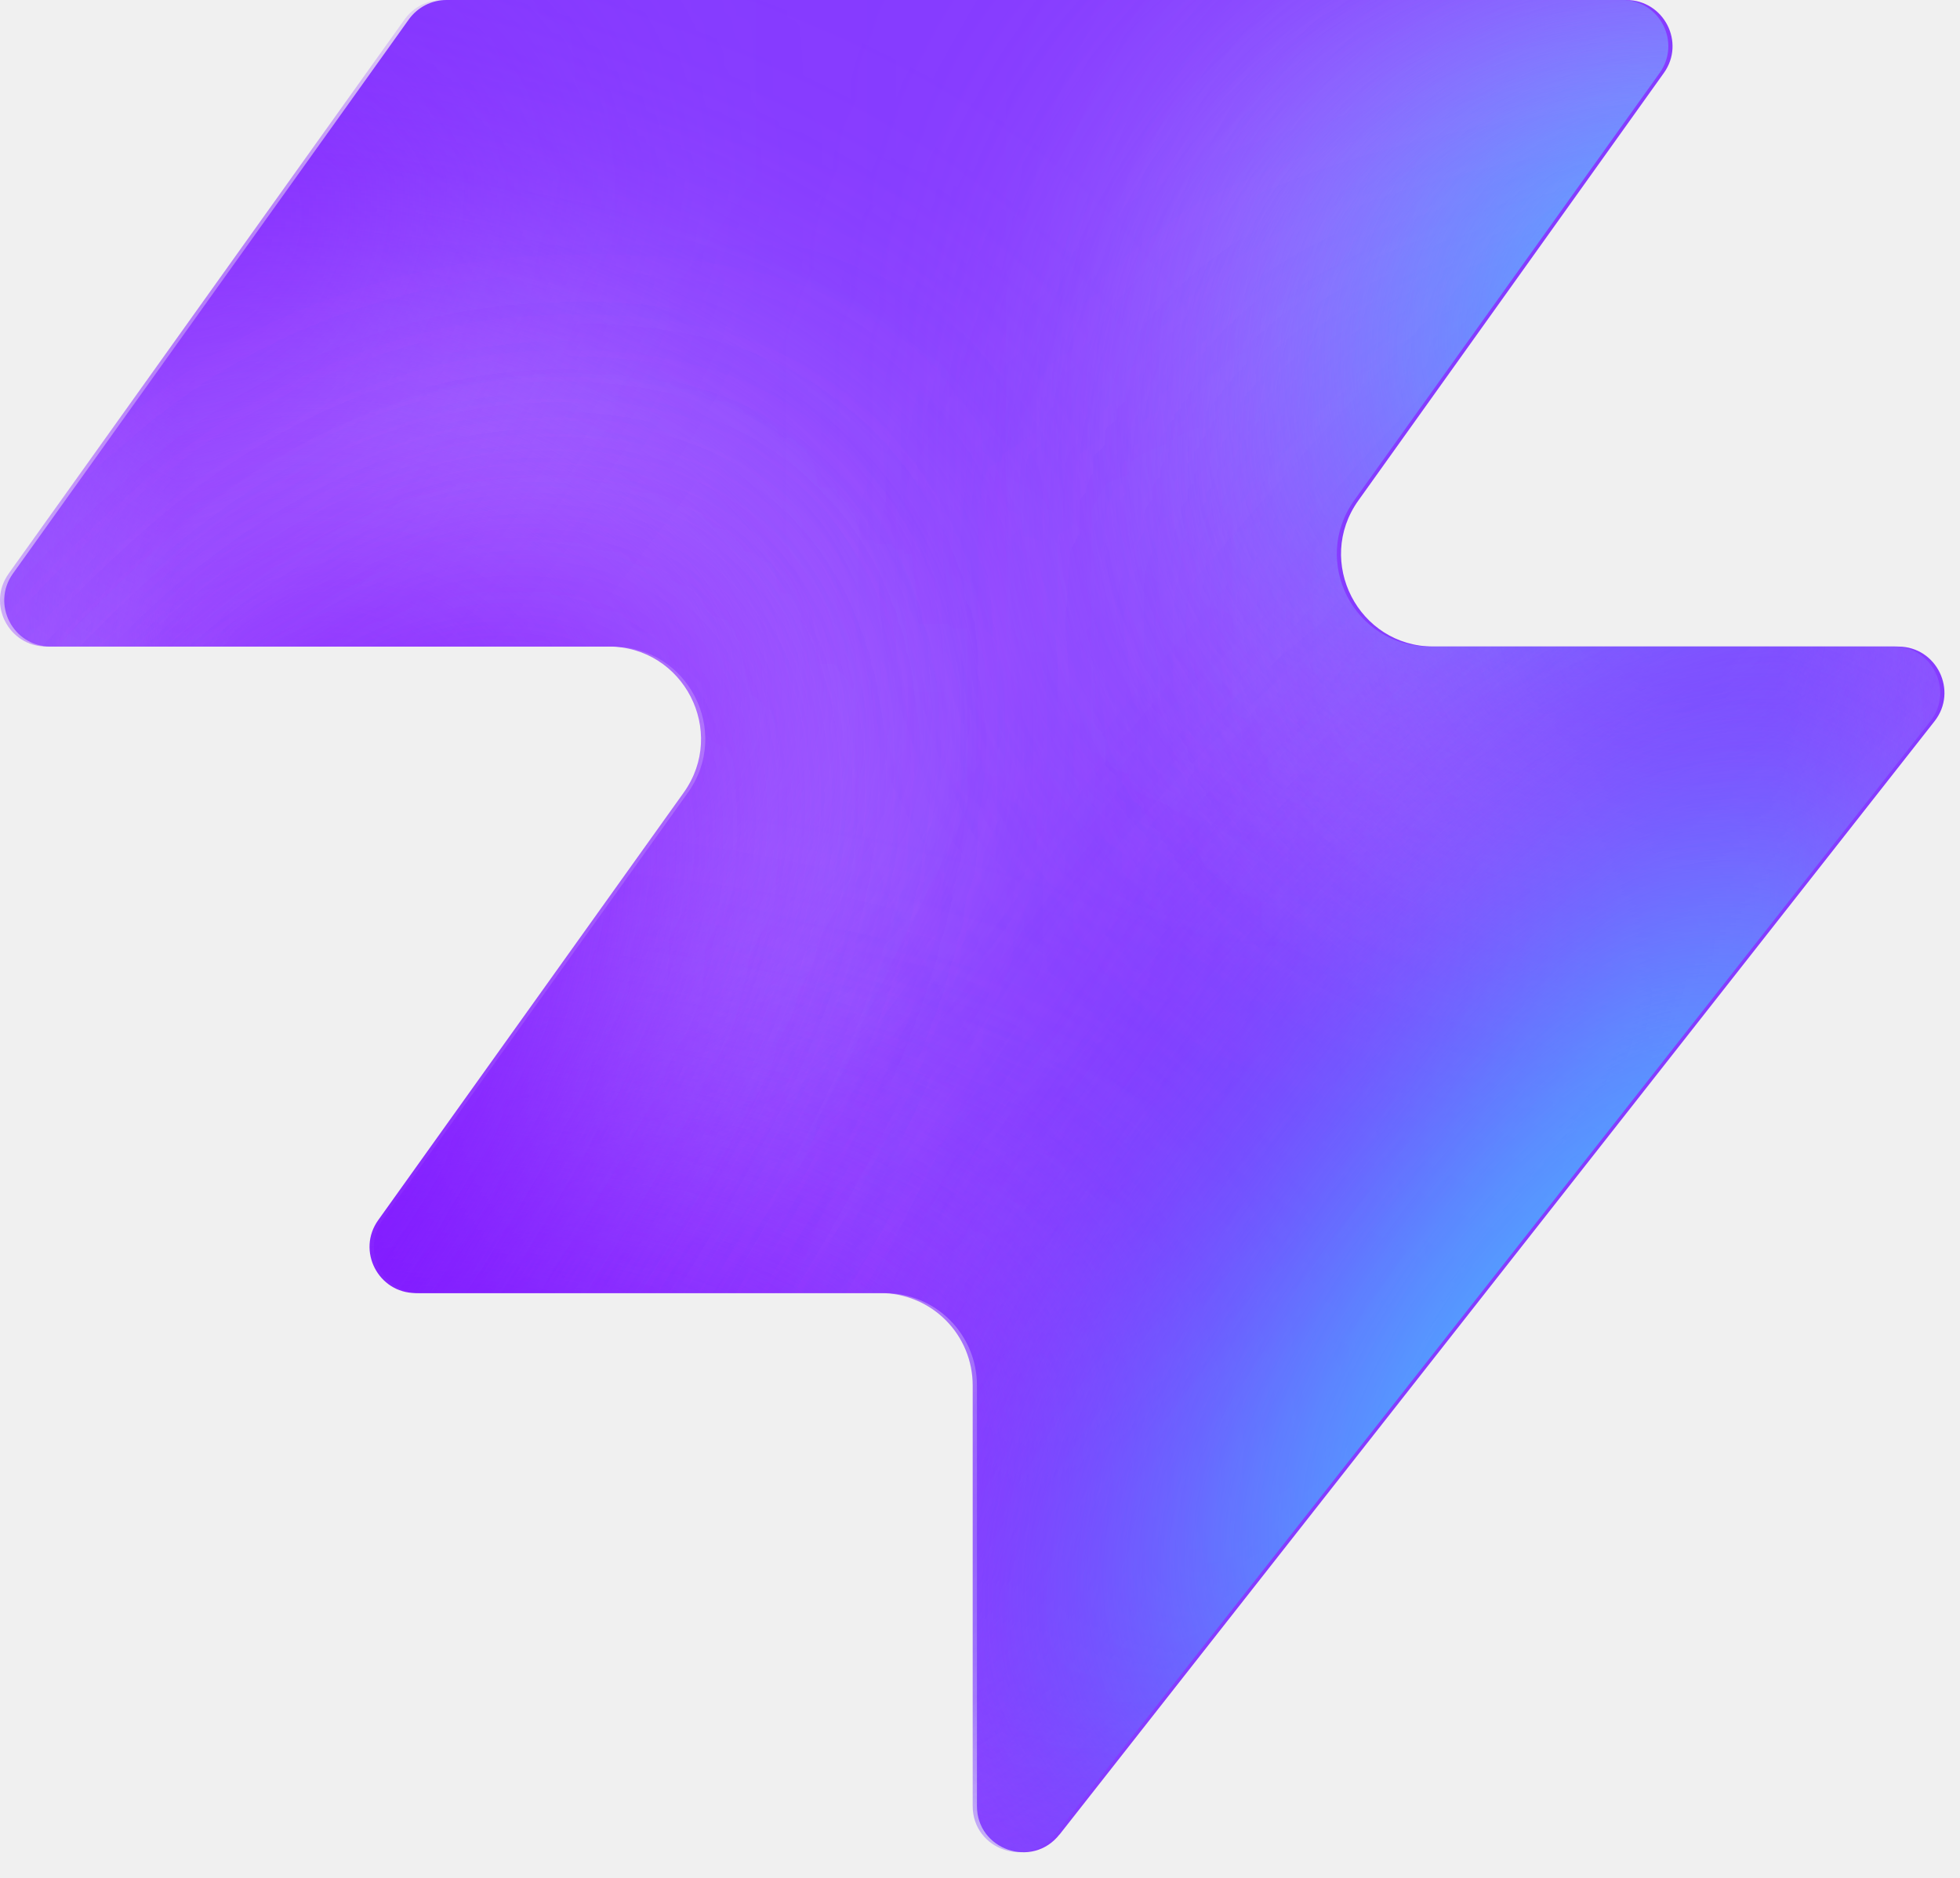
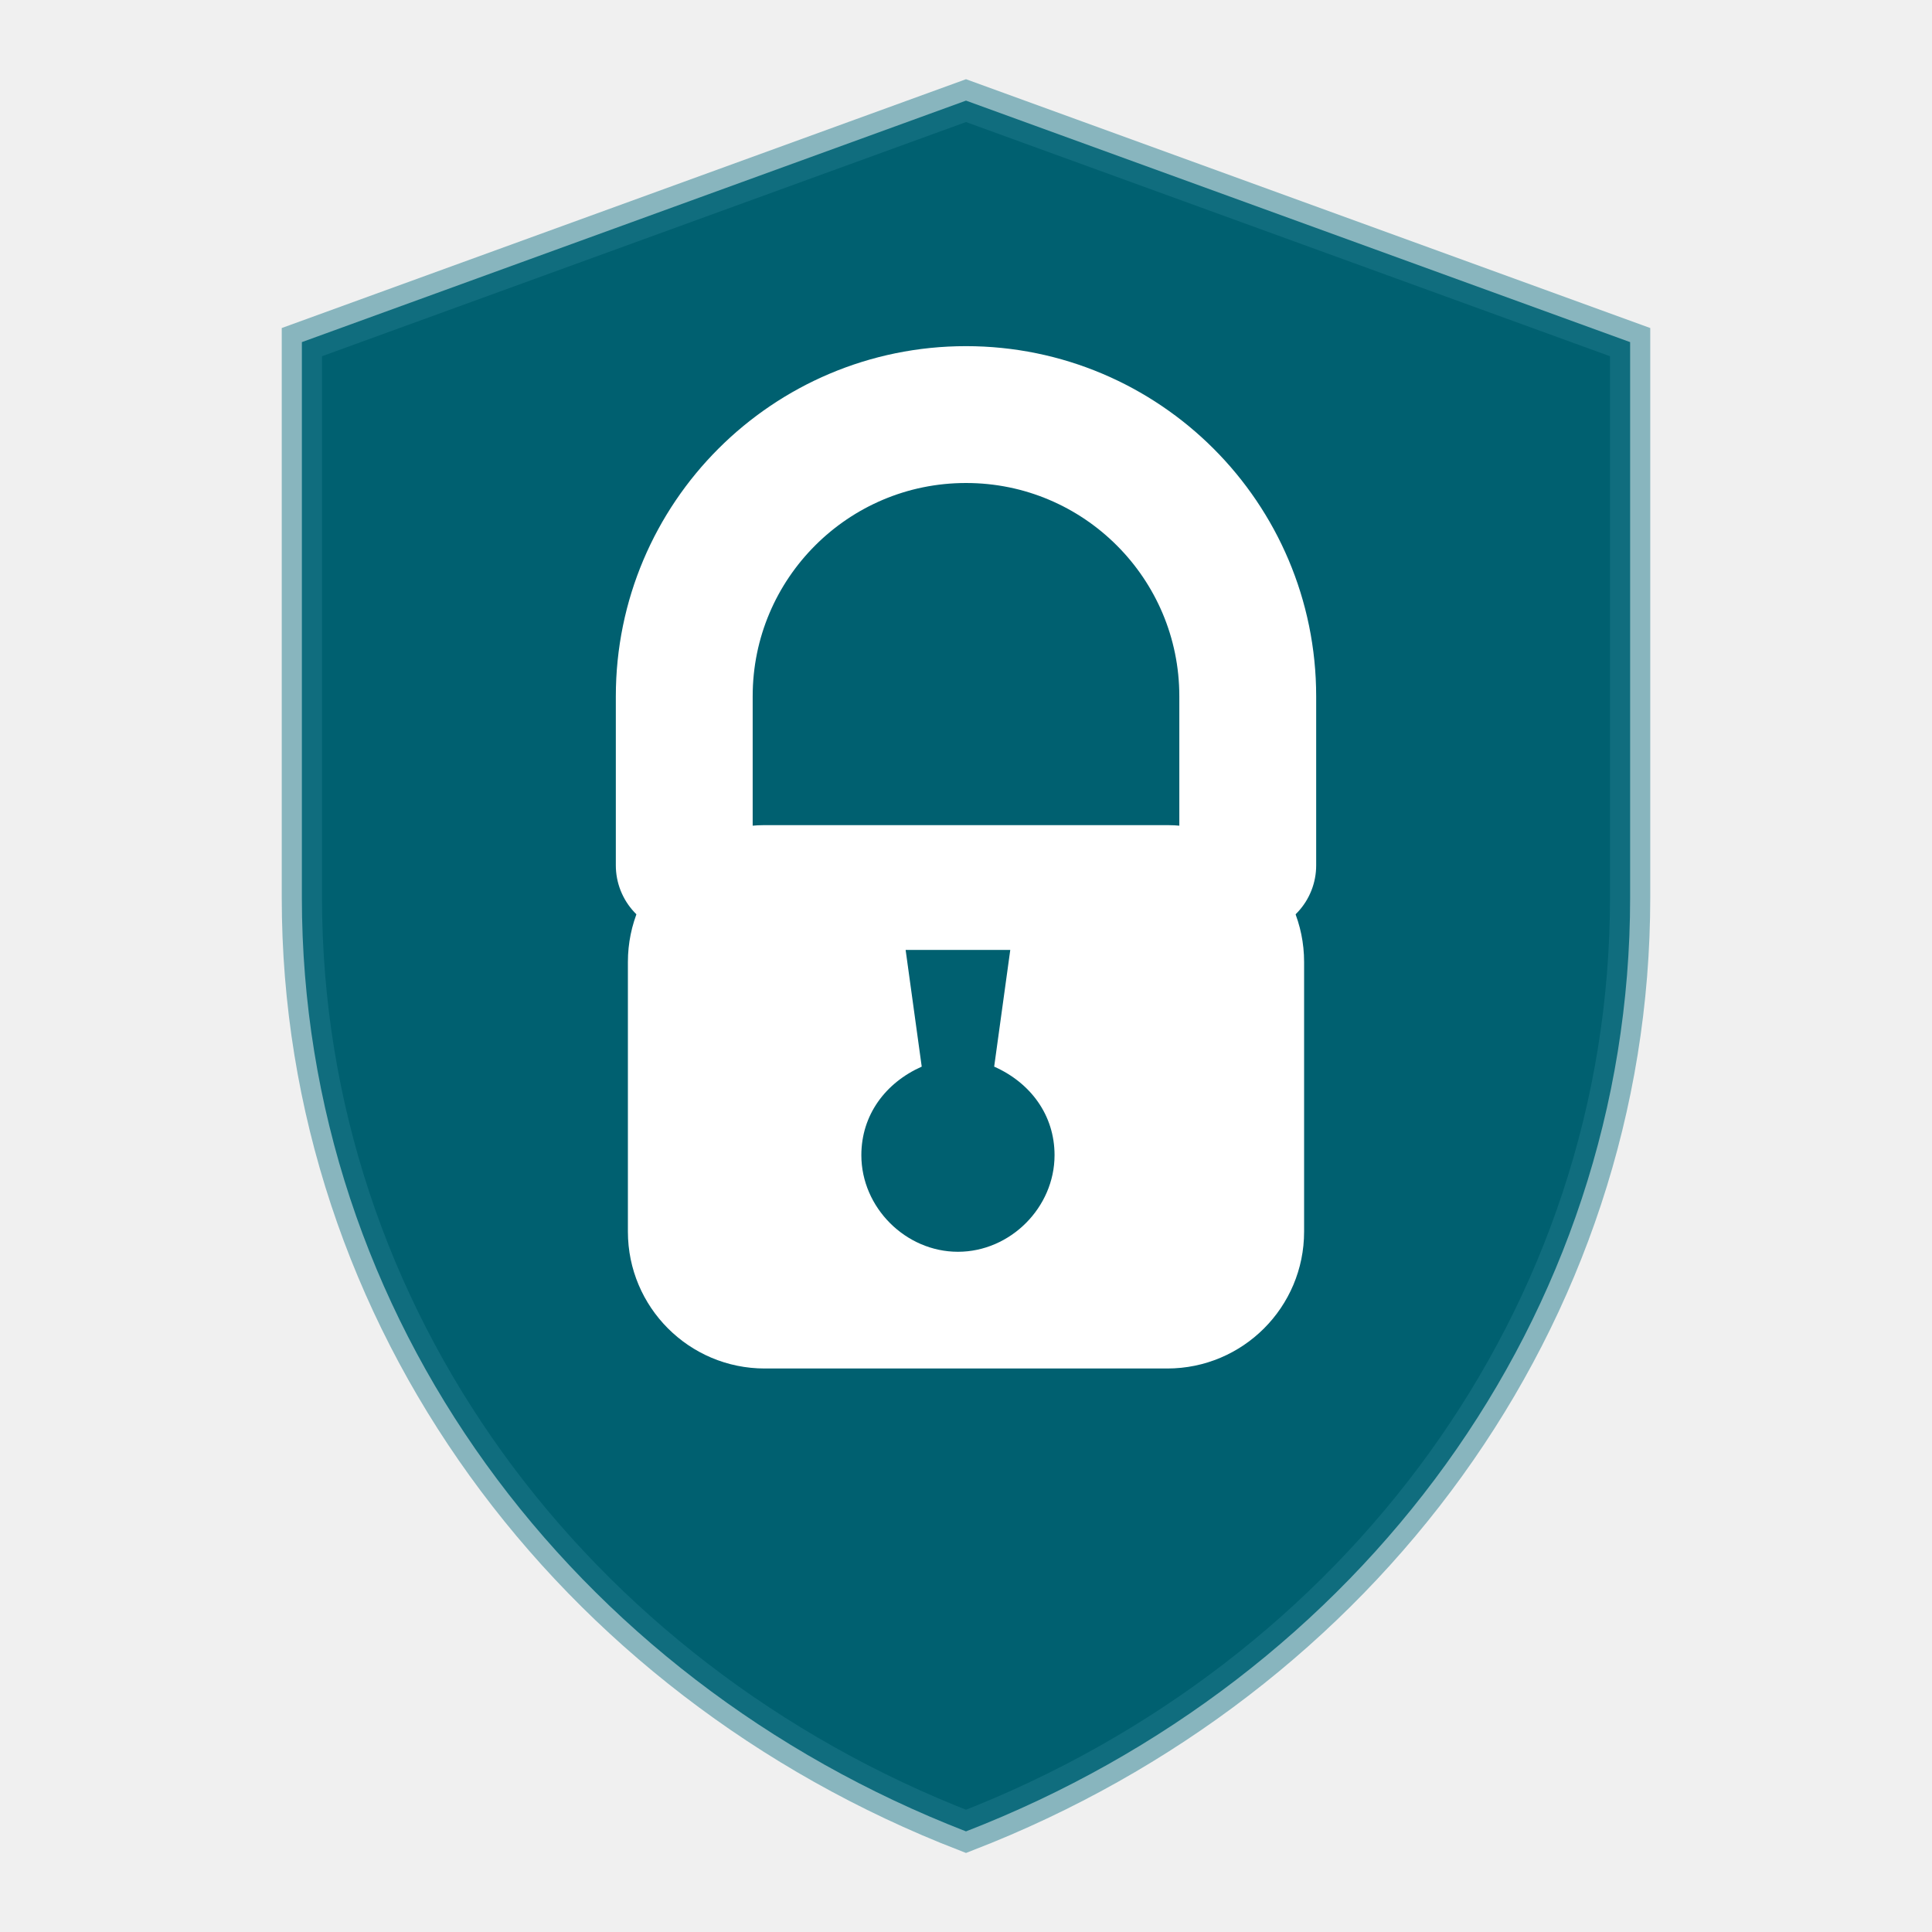
- <svg xmlns="http://www.w3.org/2000/svg" width="48" height="46" fill="none" viewBox="0 0 48 46">
-   <path fill="#863bff" d="M25.946 44.938c-.664.845-2.021.375-2.021-.698V33.937a2.26 2.26 0 0 0-2.262-2.262H10.287c-.92 0-1.456-1.04-.92-1.788l7.48-10.471c1.07-1.497 0-3.578-1.842-3.578H1.237c-.92 0-1.456-1.04-.92-1.788L10.013.474c.214-.297.556-.474.92-.474h28.894c.92 0 1.456 1.04.92 1.788l-7.48 10.471c-1.07 1.498 0 3.579 1.842 3.579h11.377c.943 0 1.473 1.088.89 1.83L25.947 44.94z" style="fill:#863bff;fill:color(display-p3 .525 .23 1);fill-opacity:1" />
-   <mask id="a" width="48" height="46" x="0" y="0" maskUnits="userSpaceOnUse" style="mask-type:alpha">
-     <path fill="#000" d="M25.842 44.938c-.664.844-2.021.375-2.021-.698V33.937a2.26 2.26 0 0 0-2.262-2.262H10.183c-.92 0-1.456-1.04-.92-1.788l7.48-10.471c1.07-1.498 0-3.579-1.842-3.579H1.133c-.92 0-1.456-1.04-.92-1.787L9.91.473c.214-.297.556-.474.92-.474h28.894c.92 0 1.456 1.04.92 1.788l-7.48 10.471c-1.07 1.498 0 3.578 1.842 3.578h11.377c.943 0 1.473 1.088.89 1.832L25.843 44.94z" style="fill:#000;fill-opacity:1" />
-   </mask>
-   <g mask="url(#a)">
-     <g filter="url(#b)">
-       <ellipse cx="5.508" cy="14.704" fill="#ede6ff" rx="5.508" ry="14.704" style="fill:#ede6ff;fill:color(display-p3 .927 .903 1);fill-opacity:1" transform="matrix(.00324 1 1 -.00324 -4.47 31.516)" />
-     </g>
-     <g filter="url(#c)">
-       <ellipse cx="10.399" cy="29.851" fill="#ede6ff" rx="10.399" ry="29.851" style="fill:#ede6ff;fill:color(display-p3 .927 .903 1);fill-opacity:1" transform="matrix(.00324 1 1 -.00324 -39.328 7.883)" />
-     </g>
-     <g filter="url(#d)">
-       <ellipse cx="5.508" cy="30.487" fill="#7e14ff" rx="5.508" ry="30.487" style="fill:#7e14ff;fill:color(display-p3 .492 .077 1);fill-opacity:1" transform="rotate(89.814 -25.913 -14.639)scale(1 -1)" />
-     </g>
-     <g filter="url(#e)">
-       <ellipse cx="5.508" cy="30.599" fill="#7e14ff" rx="5.508" ry="30.599" style="fill:#7e14ff;fill:color(display-p3 .492 .077 1);fill-opacity:1" transform="rotate(89.814 -32.644 -3.334)scale(1 -1)" />
-     </g>
-     <g filter="url(#f)">
-       <ellipse cx="5.508" cy="30.599" fill="#7e14ff" rx="5.508" ry="30.599" style="fill:#7e14ff;fill:color(display-p3 .492 .077 1);fill-opacity:1" transform="matrix(.00324 1 1 -.00324 -34.34 30.47)" />
-     </g>
-     <g filter="url(#g)">
-       <ellipse cx="14.072" cy="22.078" fill="#ede6ff" rx="14.072" ry="22.078" style="fill:#ede6ff;fill:color(display-p3 .927 .903 1);fill-opacity:1" transform="rotate(93.35 24.506 48.493)scale(-1 1)" />
-     </g>
-     <g filter="url(#h)">
-       <ellipse cx="3.47" cy="21.501" fill="#7e14ff" rx="3.47" ry="21.501" style="fill:#7e14ff;fill:color(display-p3 .492 .077 1);fill-opacity:1" transform="rotate(89.009 28.708 47.59)scale(-1 1)" />
-     </g>
-     <g filter="url(#i)">
-       <ellipse cx="3.47" cy="21.501" fill="#7e14ff" rx="3.47" ry="21.501" style="fill:#7e14ff;fill:color(display-p3 .492 .077 1);fill-opacity:1" transform="rotate(89.009 28.708 47.59)scale(-1 1)" />
-     </g>
-     <g filter="url(#j)">
-       <ellipse cx=".387" cy="8.972" fill="#7e14ff" rx="4.407" ry="29.108" style="fill:#7e14ff;fill:color(display-p3 .492 .077 1);fill-opacity:1" transform="rotate(39.51 .387 8.972)" />
-     </g>
-     <g filter="url(#k)">
-       <ellipse cx="47.523" cy="-6.092" fill="#7e14ff" rx="4.407" ry="29.108" style="fill:#7e14ff;fill:color(display-p3 .492 .077 1);fill-opacity:1" transform="rotate(37.892 47.523 -6.092)" />
-     </g>
-     <g filter="url(#l)">
-       <ellipse cx="41.412" cy="6.333" fill="#47bfff" rx="5.971" ry="9.665" style="fill:#47bfff;fill:color(display-p3 .28 .748 1);fill-opacity:1" transform="rotate(37.892 41.412 6.333)" />
-     </g>
-     <g filter="url(#m)">
-       <ellipse cx="-1.879" cy="38.332" fill="#7e14ff" rx="4.407" ry="29.108" style="fill:#7e14ff;fill:color(display-p3 .492 .077 1);fill-opacity:1" transform="rotate(37.892 -1.88 38.332)" />
-     </g>
-     <g filter="url(#n)">
-       <ellipse cx="-1.879" cy="38.332" fill="#7e14ff" rx="4.407" ry="29.108" style="fill:#7e14ff;fill:color(display-p3 .492 .077 1);fill-opacity:1" transform="rotate(37.892 -1.88 38.332)" />
-     </g>
-     <g filter="url(#o)">
-       <ellipse cx="35.651" cy="29.907" fill="#7e14ff" rx="4.407" ry="29.108" style="fill:#7e14ff;fill:color(display-p3 .492 .077 1);fill-opacity:1" transform="rotate(37.892 35.651 29.907)" />
-     </g>
-     <g filter="url(#p)">
-       <ellipse cx="38.418" cy="32.4" fill="#47bfff" rx="5.971" ry="15.297" style="fill:#47bfff;fill:color(display-p3 .28 .748 1);fill-opacity:1" transform="rotate(37.892 38.418 32.4)" />
-     </g>
-   </g>
-   <defs>
-     <filter id="b" width="60.045" height="41.654" x="-19.77" y="16.149" color-interpolation-filters="sRGB" filterUnits="userSpaceOnUse">
-       <feFlood flood-opacity="0" result="BackgroundImageFix" />
-       <feBlend in="SourceGraphic" in2="BackgroundImageFix" result="shape" />
-       <feGaussianBlur result="effect1_foregroundBlur_2002_17158" stdDeviation="7.659" />
-     </filter>
-     <filter id="c" width="90.34" height="51.437" x="-54.613" y="-7.533" color-interpolation-filters="sRGB" filterUnits="userSpaceOnUse">
-       <feFlood flood-opacity="0" result="BackgroundImageFix" />
-       <feBlend in="SourceGraphic" in2="BackgroundImageFix" result="shape" />
-       <feGaussianBlur result="effect1_foregroundBlur_2002_17158" stdDeviation="7.659" />
-     </filter>
-     <filter id="d" width="79.355" height="29.4" x="-49.64" y="2.03" color-interpolation-filters="sRGB" filterUnits="userSpaceOnUse">
-       <feFlood flood-opacity="0" result="BackgroundImageFix" />
-       <feBlend in="SourceGraphic" in2="BackgroundImageFix" result="shape" />
-       <feGaussianBlur result="effect1_foregroundBlur_2002_17158" stdDeviation="4.596" />
-     </filter>
-     <filter id="e" width="79.579" height="29.4" x="-45.045" y="20.029" color-interpolation-filters="sRGB" filterUnits="userSpaceOnUse">
-       <feFlood flood-opacity="0" result="BackgroundImageFix" />
-       <feBlend in="SourceGraphic" in2="BackgroundImageFix" result="shape" />
-       <feGaussianBlur result="effect1_foregroundBlur_2002_17158" stdDeviation="4.596" />
-     </filter>
-     <filter id="f" width="79.579" height="29.4" x="-43.513" y="21.178" color-interpolation-filters="sRGB" filterUnits="userSpaceOnUse">
-       <feFlood flood-opacity="0" result="BackgroundImageFix" />
-       <feBlend in="SourceGraphic" in2="BackgroundImageFix" result="shape" />
-       <feGaussianBlur result="effect1_foregroundBlur_2002_17158" stdDeviation="4.596" />
-     </filter>
-     <filter id="g" width="74.749" height="58.852" x="15.756" y="-17.901" color-interpolation-filters="sRGB" filterUnits="userSpaceOnUse">
-       <feFlood flood-opacity="0" result="BackgroundImageFix" />
-       <feBlend in="SourceGraphic" in2="BackgroundImageFix" result="shape" />
-       <feGaussianBlur result="effect1_foregroundBlur_2002_17158" stdDeviation="7.659" />
-     </filter>
-     <filter id="h" width="61.377" height="25.362" x="23.548" y="2.284" color-interpolation-filters="sRGB" filterUnits="userSpaceOnUse">
-       <feFlood flood-opacity="0" result="BackgroundImageFix" />
-       <feBlend in="SourceGraphic" in2="BackgroundImageFix" result="shape" />
-       <feGaussianBlur result="effect1_foregroundBlur_2002_17158" stdDeviation="4.596" />
-     </filter>
-     <filter id="i" width="61.377" height="25.362" x="23.548" y="2.284" color-interpolation-filters="sRGB" filterUnits="userSpaceOnUse">
-       <feFlood flood-opacity="0" result="BackgroundImageFix" />
-       <feBlend in="SourceGraphic" in2="BackgroundImageFix" result="shape" />
-       <feGaussianBlur result="effect1_foregroundBlur_2002_17158" stdDeviation="4.596" />
-     </filter>
-     <filter id="j" width="56.045" height="63.649" x="-27.636" y="-22.853" color-interpolation-filters="sRGB" filterUnits="userSpaceOnUse">
-       <feFlood flood-opacity="0" result="BackgroundImageFix" />
-       <feBlend in="SourceGraphic" in2="BackgroundImageFix" result="shape" />
-       <feGaussianBlur result="effect1_foregroundBlur_2002_17158" stdDeviation="4.596" />
-     </filter>
-     <filter id="k" width="54.814" height="64.646" x="20.116" y="-38.415" color-interpolation-filters="sRGB" filterUnits="userSpaceOnUse">
-       <feFlood flood-opacity="0" result="BackgroundImageFix" />
-       <feBlend in="SourceGraphic" in2="BackgroundImageFix" result="shape" />
-       <feGaussianBlur result="effect1_foregroundBlur_2002_17158" stdDeviation="4.596" />
-     </filter>
-     <filter id="l" width="33.541" height="35.313" x="24.641" y="-11.323" color-interpolation-filters="sRGB" filterUnits="userSpaceOnUse">
-       <feFlood flood-opacity="0" result="BackgroundImageFix" />
-       <feBlend in="SourceGraphic" in2="BackgroundImageFix" result="shape" />
-       <feGaussianBlur result="effect1_foregroundBlur_2002_17158" stdDeviation="4.596" />
-     </filter>
-     <filter id="m" width="54.814" height="64.646" x="-29.286" y="6.009" color-interpolation-filters="sRGB" filterUnits="userSpaceOnUse">
-       <feFlood flood-opacity="0" result="BackgroundImageFix" />
-       <feBlend in="SourceGraphic" in2="BackgroundImageFix" result="shape" />
-       <feGaussianBlur result="effect1_foregroundBlur_2002_17158" stdDeviation="4.596" />
-     </filter>
-     <filter id="n" width="54.814" height="64.646" x="-29.286" y="6.009" color-interpolation-filters="sRGB" filterUnits="userSpaceOnUse">
-       <feFlood flood-opacity="0" result="BackgroundImageFix" />
-       <feBlend in="SourceGraphic" in2="BackgroundImageFix" result="shape" />
-       <feGaussianBlur result="effect1_foregroundBlur_2002_17158" stdDeviation="4.596" />
-     </filter>
-     <filter id="o" width="54.814" height="64.646" x="8.244" y="-2.416" color-interpolation-filters="sRGB" filterUnits="userSpaceOnUse">
-       <feFlood flood-opacity="0" result="BackgroundImageFix" />
-       <feBlend in="SourceGraphic" in2="BackgroundImageFix" result="shape" />
-       <feGaussianBlur result="effect1_foregroundBlur_2002_17158" stdDeviation="4.596" />
-     </filter>
-     <filter id="p" width="39.409" height="43.623" x="18.713" y="10.588" color-interpolation-filters="sRGB" filterUnits="userSpaceOnUse">
-       <feFlood flood-opacity="0" result="BackgroundImageFix" />
-       <feBlend in="SourceGraphic" in2="BackgroundImageFix" result="shape" />
-       <feGaussianBlur result="effect1_foregroundBlur_2002_17158" stdDeviation="4.596" />
-     </filter>
-   </defs>
+ <svg xmlns="http://www.w3.org/2000/svg" viewBox="0 0 48 48" width="48" height="48">
+   <path d="M24 2.5 7.5 8.5v13.8c0 10.4 6.7 19.4 16.5 23.2 9.8-3.8 16.5-12.8 16.5-23.2V8.5L24 2.5z" fill="#006070" />
+   <path d="M24 2.5 7.5 8.5v13.8c0 10.4 6.7 19.4 16.5 23.2 9.8-3.8 16.5-12.8 16.5-23.2V8.5L24 2.5z" fill="none" stroke="#1f7a8c" stroke-width="1" opacity="0.5" />
+   <path d="M17 21.5v-4.2a7 7 0 0 1 14 0v4.2" fill="none" stroke="#ffffff" stroke-width="3.4" stroke-linecap="round" />
+   <rect x="15.6" y="20.5" width="16.8" height="13.5" rx="3.4" fill="#ffffff" />
+   <path d="M22.9 23.6h2.2l-.4 2.9c.9.4 1.5 1.2 1.5 2.2 0 1.3-1.1 2.4-2.4 2.4s-2.4-1.1-2.4-2.4c0-1 .6-1.8 1.5-2.2l-.4-2.9z" fill="#006070" />
</svg>
